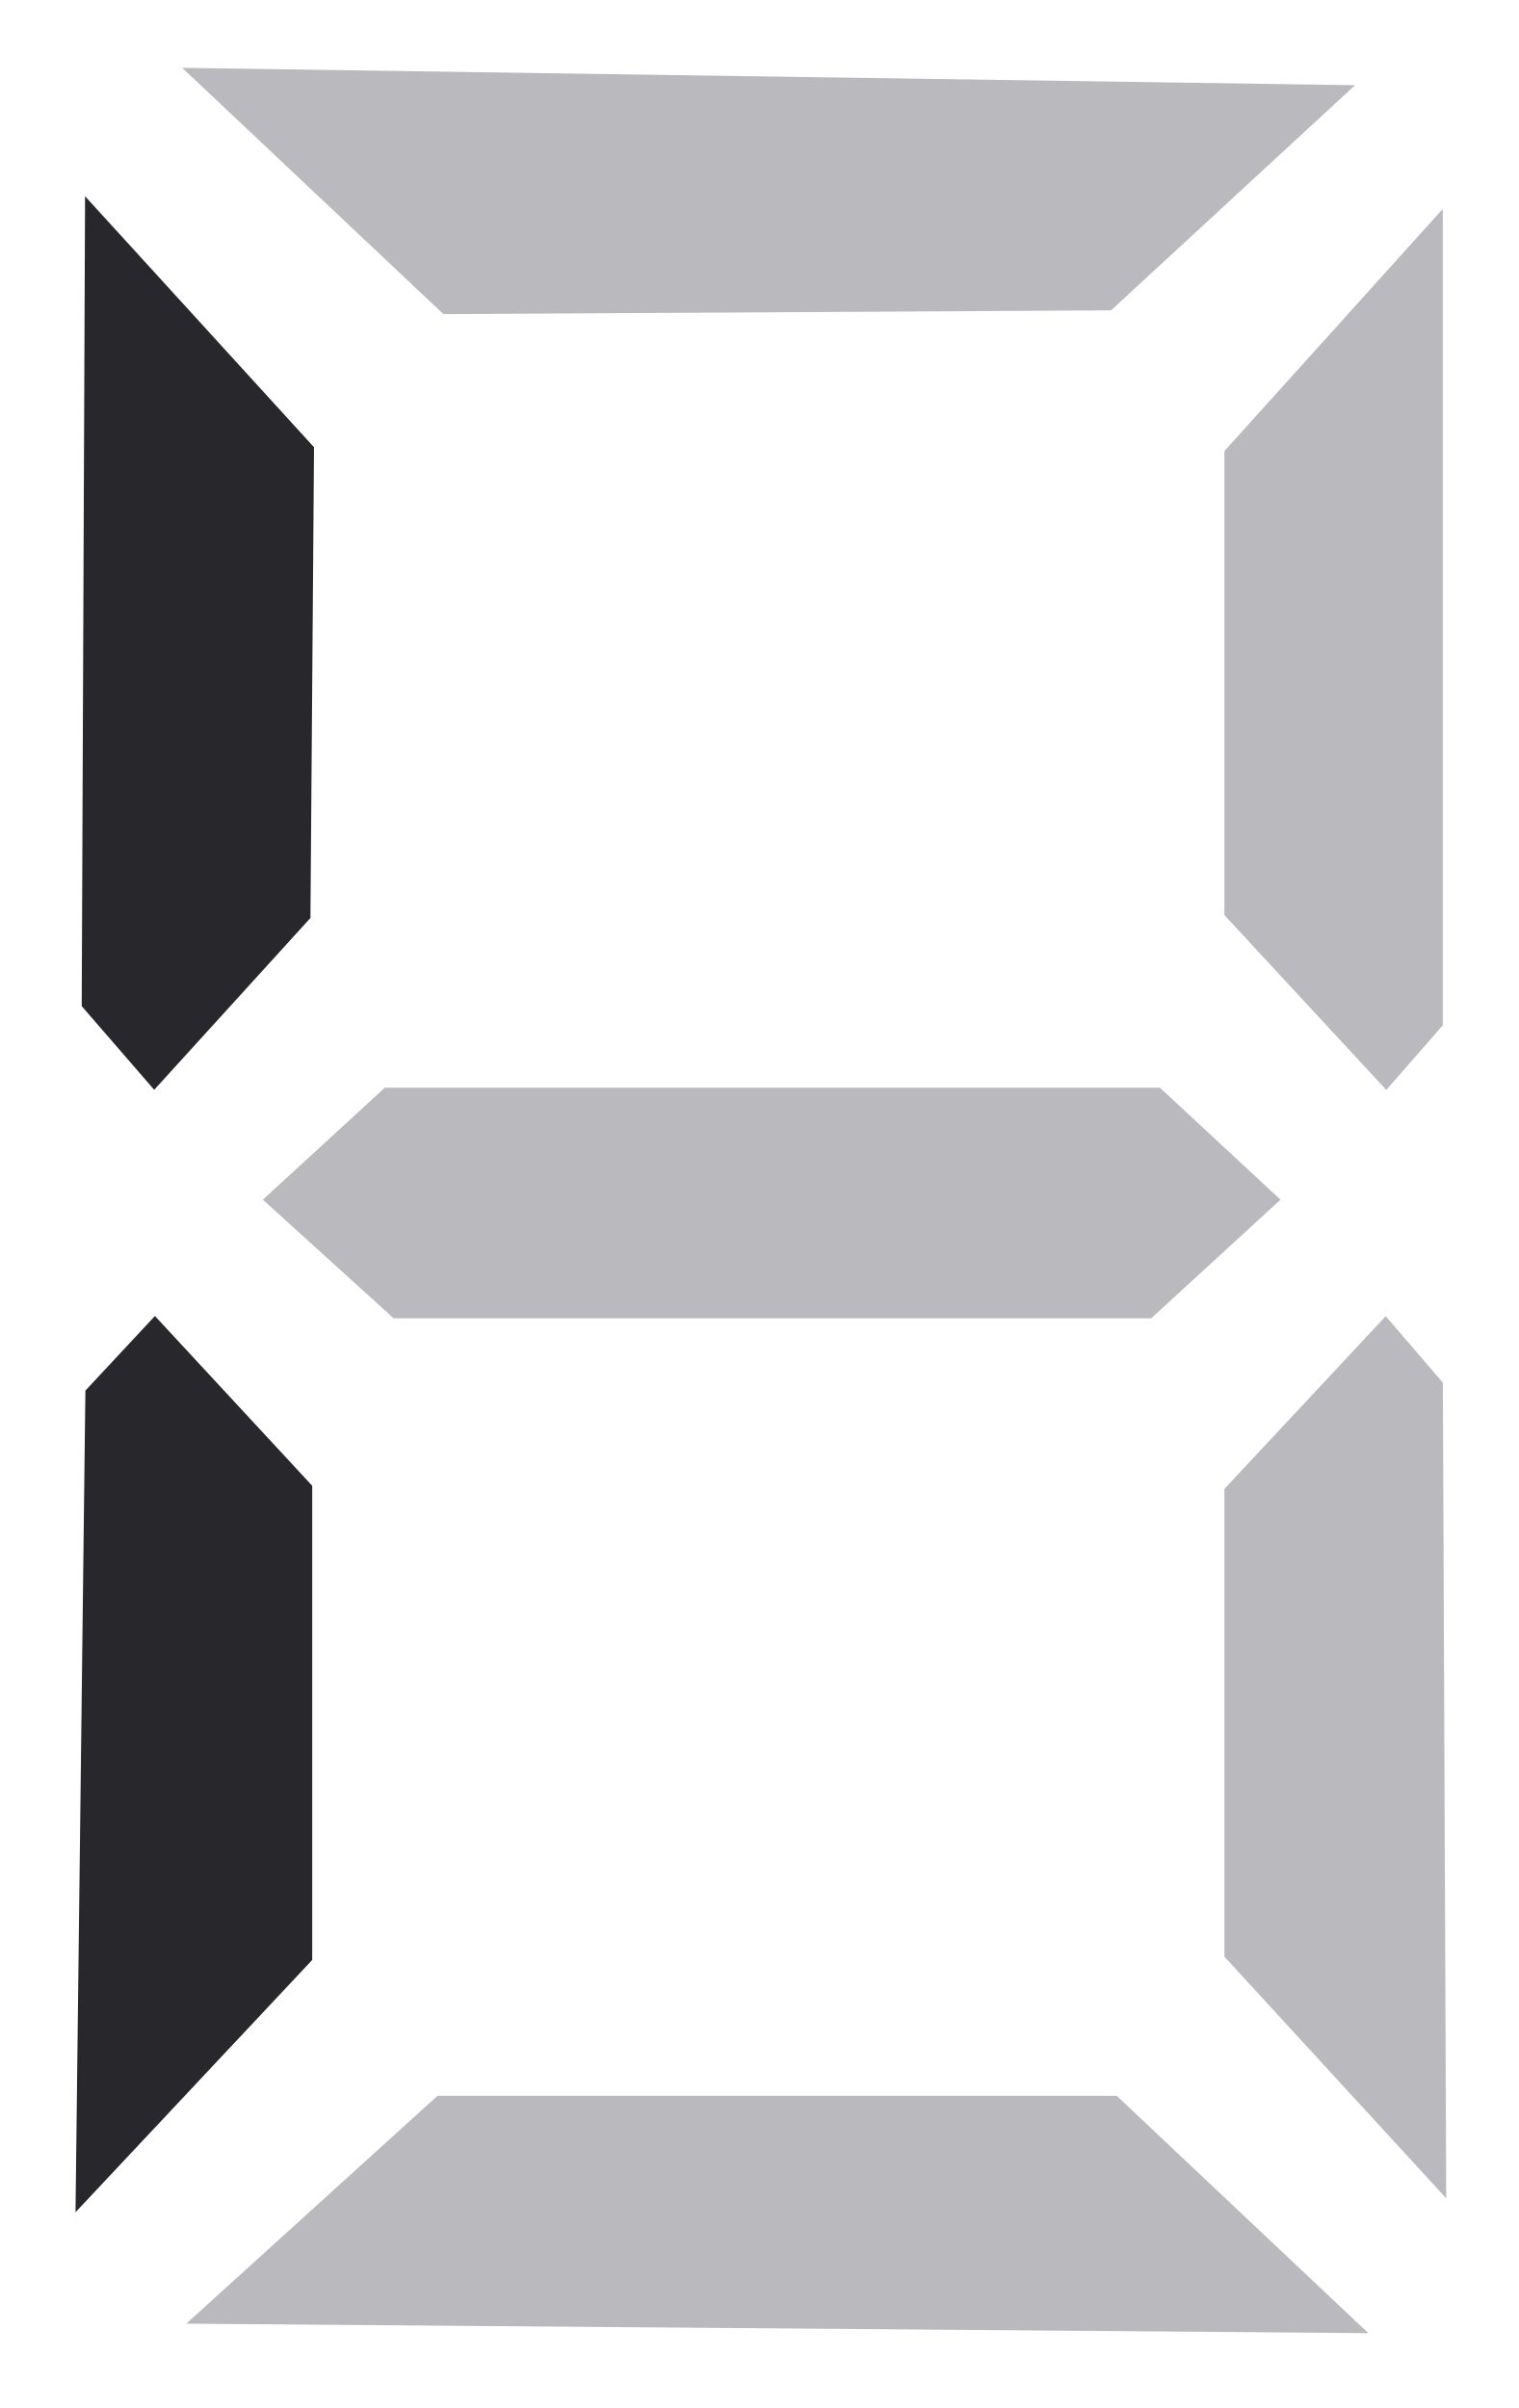
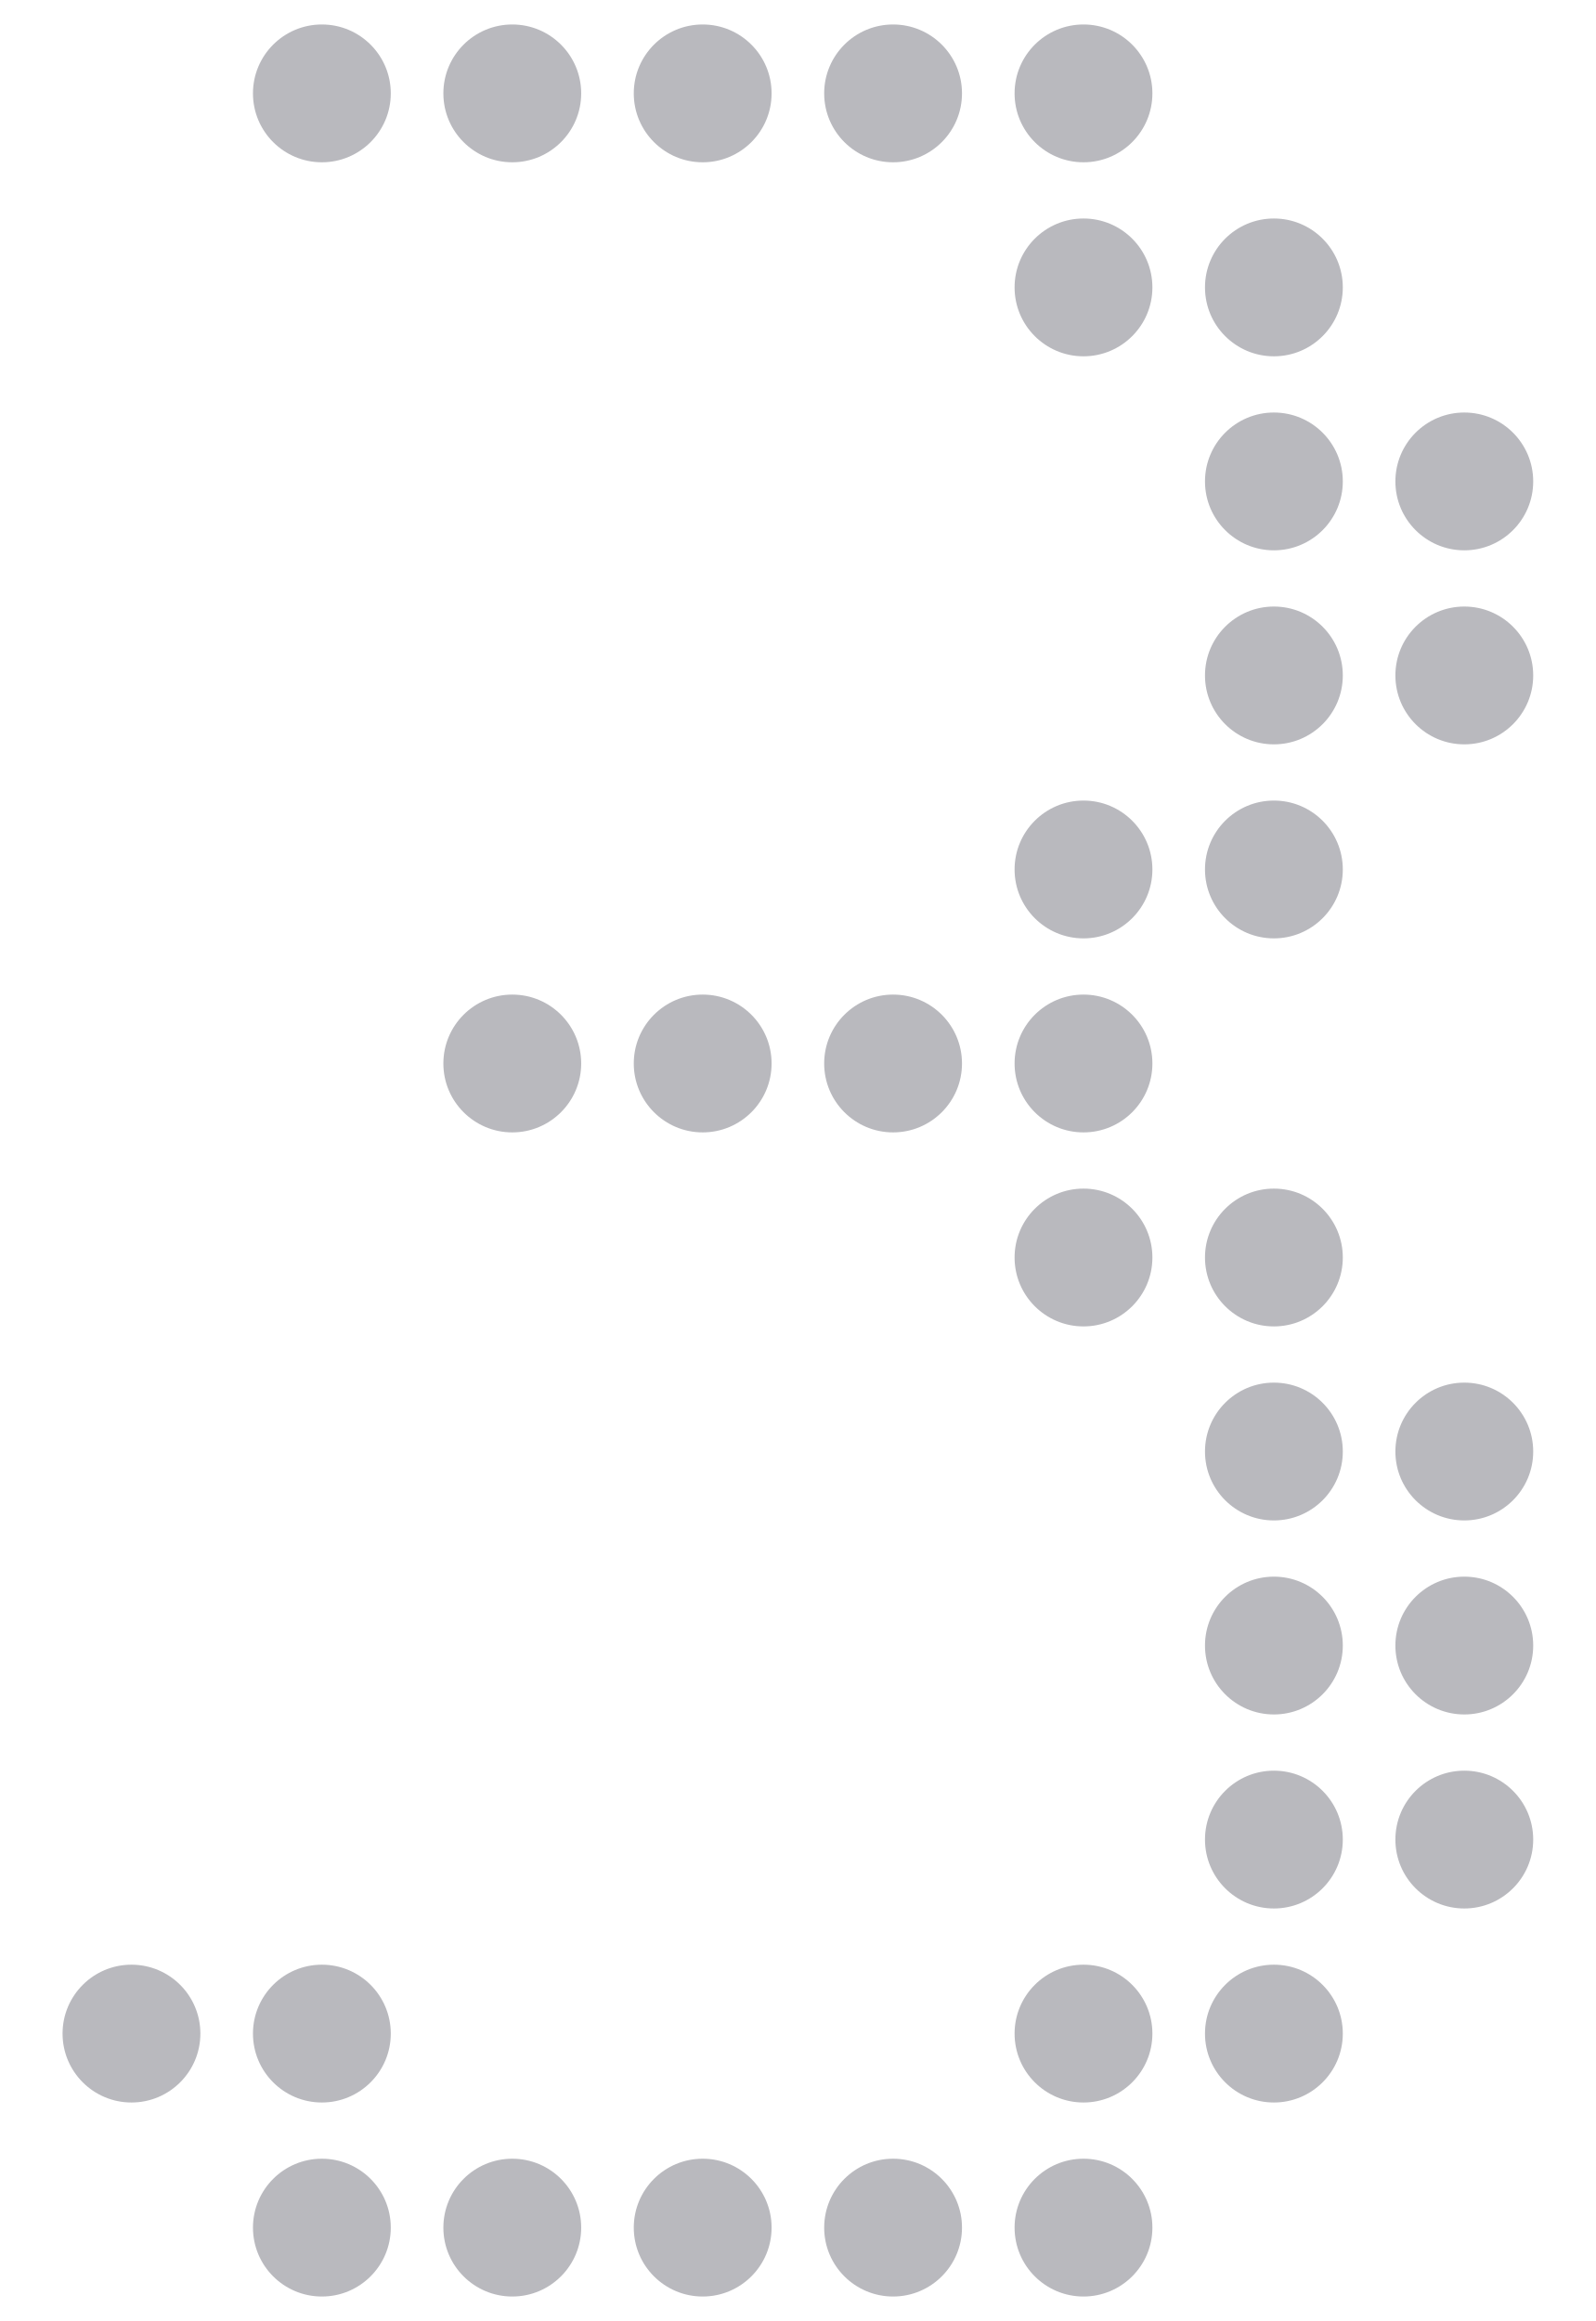
- <svg xmlns="http://www.w3.org/2000/svg" width="186" height="295" viewBox="-3 -3 186 295">
-   <polygon points="19.32,5.31 163.00,7.44 133.11,35.02 51.32,35.48" fill="#B9B9BE" />
-   <polygon points="173.75,22.59 147.00,52.26 147.00,109.11 166.83,130.53 173.75,122.60" fill="#B9B9BE" />
-   <polygon points="166.76,158.24 147.00,179.40 147.00,236.71 174.17,266.31 173.76,166.39" fill="#B9B9BE" />
-   <polygon points="50.60,253.75 133.80,253.75 164.63,282.83 19.82,281.67" fill="#B9B9BE" />
-   <polygon points="29.20,143.97 44.15,130.25 139.09,130.25 153.87,143.97 138.03,158.50 45.22,158.50" fill="#B9B9BE" />
-   <polygon points="15.98,158.22 35.25,179.02 35.25,237.11 6.25,268.02 7.46,167.36" fill="#28282C" />
-   <polygon points="7.42,21.04 35.47,51.79 35.03,109.46 15.89,130.51 7.01,120.26" fill="#28282C" />
+ <svg xmlns="http://www.w3.org/2000/svg" width="88" height="128" viewBox="0 0 88 128">
+   <g fill="#B9B9BE">
+     <circle cx="17.750" cy="5.150" r="3.8" />
+     <circle cx="28.250" cy="5.150" r="3.8" />
+     <circle cx="38.750" cy="5.150" r="3.8" />
+     <circle cx="49.250" cy="5.150" r="3.8" />
+     <circle cx="59.750" cy="5.150" r="3.8" />
+     <circle cx="59.750" cy="15.850" r="3.8" />
+     <circle cx="70.250" cy="15.850" r="3.8" />
+     <circle cx="70.250" cy="26.550" r="3.8" />
+     <circle cx="80.750" cy="26.550" r="3.8" />
+     <circle cx="70.250" cy="37.250" r="3.8" />
+     <circle cx="80.750" cy="37.250" r="3.8" />
+     <circle cx="59.750" cy="47.950" r="3.8" />
+     <circle cx="70.250" cy="47.950" r="3.8" />
+     <circle cx="28.250" cy="58.650" r="3.8" />
+     <circle cx="38.750" cy="58.650" r="3.8" />
+     <circle cx="49.250" cy="58.650" r="3.8" />
+     <circle cx="59.750" cy="58.650" r="3.8" />
+     <circle cx="59.750" cy="69.350" r="3.8" />
+     <circle cx="70.250" cy="69.350" r="3.8" />
+     <circle cx="70.250" cy="80.050" r="3.8" />
+     <circle cx="80.750" cy="80.050" r="3.8" />
+     <circle cx="70.250" cy="90.750" r="3.8" />
+     <circle cx="80.750" cy="90.750" r="3.8" />
+     <circle cx="70.250" cy="101.450" r="3.8" />
+     <circle cx="80.750" cy="101.450" r="3.8" />
+     <circle cx="7.250" cy="112.150" r="3.8" />
+     <circle cx="17.750" cy="112.150" r="3.8" />
+     <circle cx="59.750" cy="112.150" r="3.8" />
+     <circle cx="70.250" cy="112.150" r="3.8" />
+     <circle cx="17.750" cy="122.850" r="3.8" />
+     <circle cx="28.250" cy="122.850" r="3.8" />
+     <circle cx="38.750" cy="122.850" r="3.8" />
+     <circle cx="49.250" cy="122.850" r="3.8" />
+     <circle cx="59.750" cy="122.850" r="3.8" />
+   </g>
</svg>
